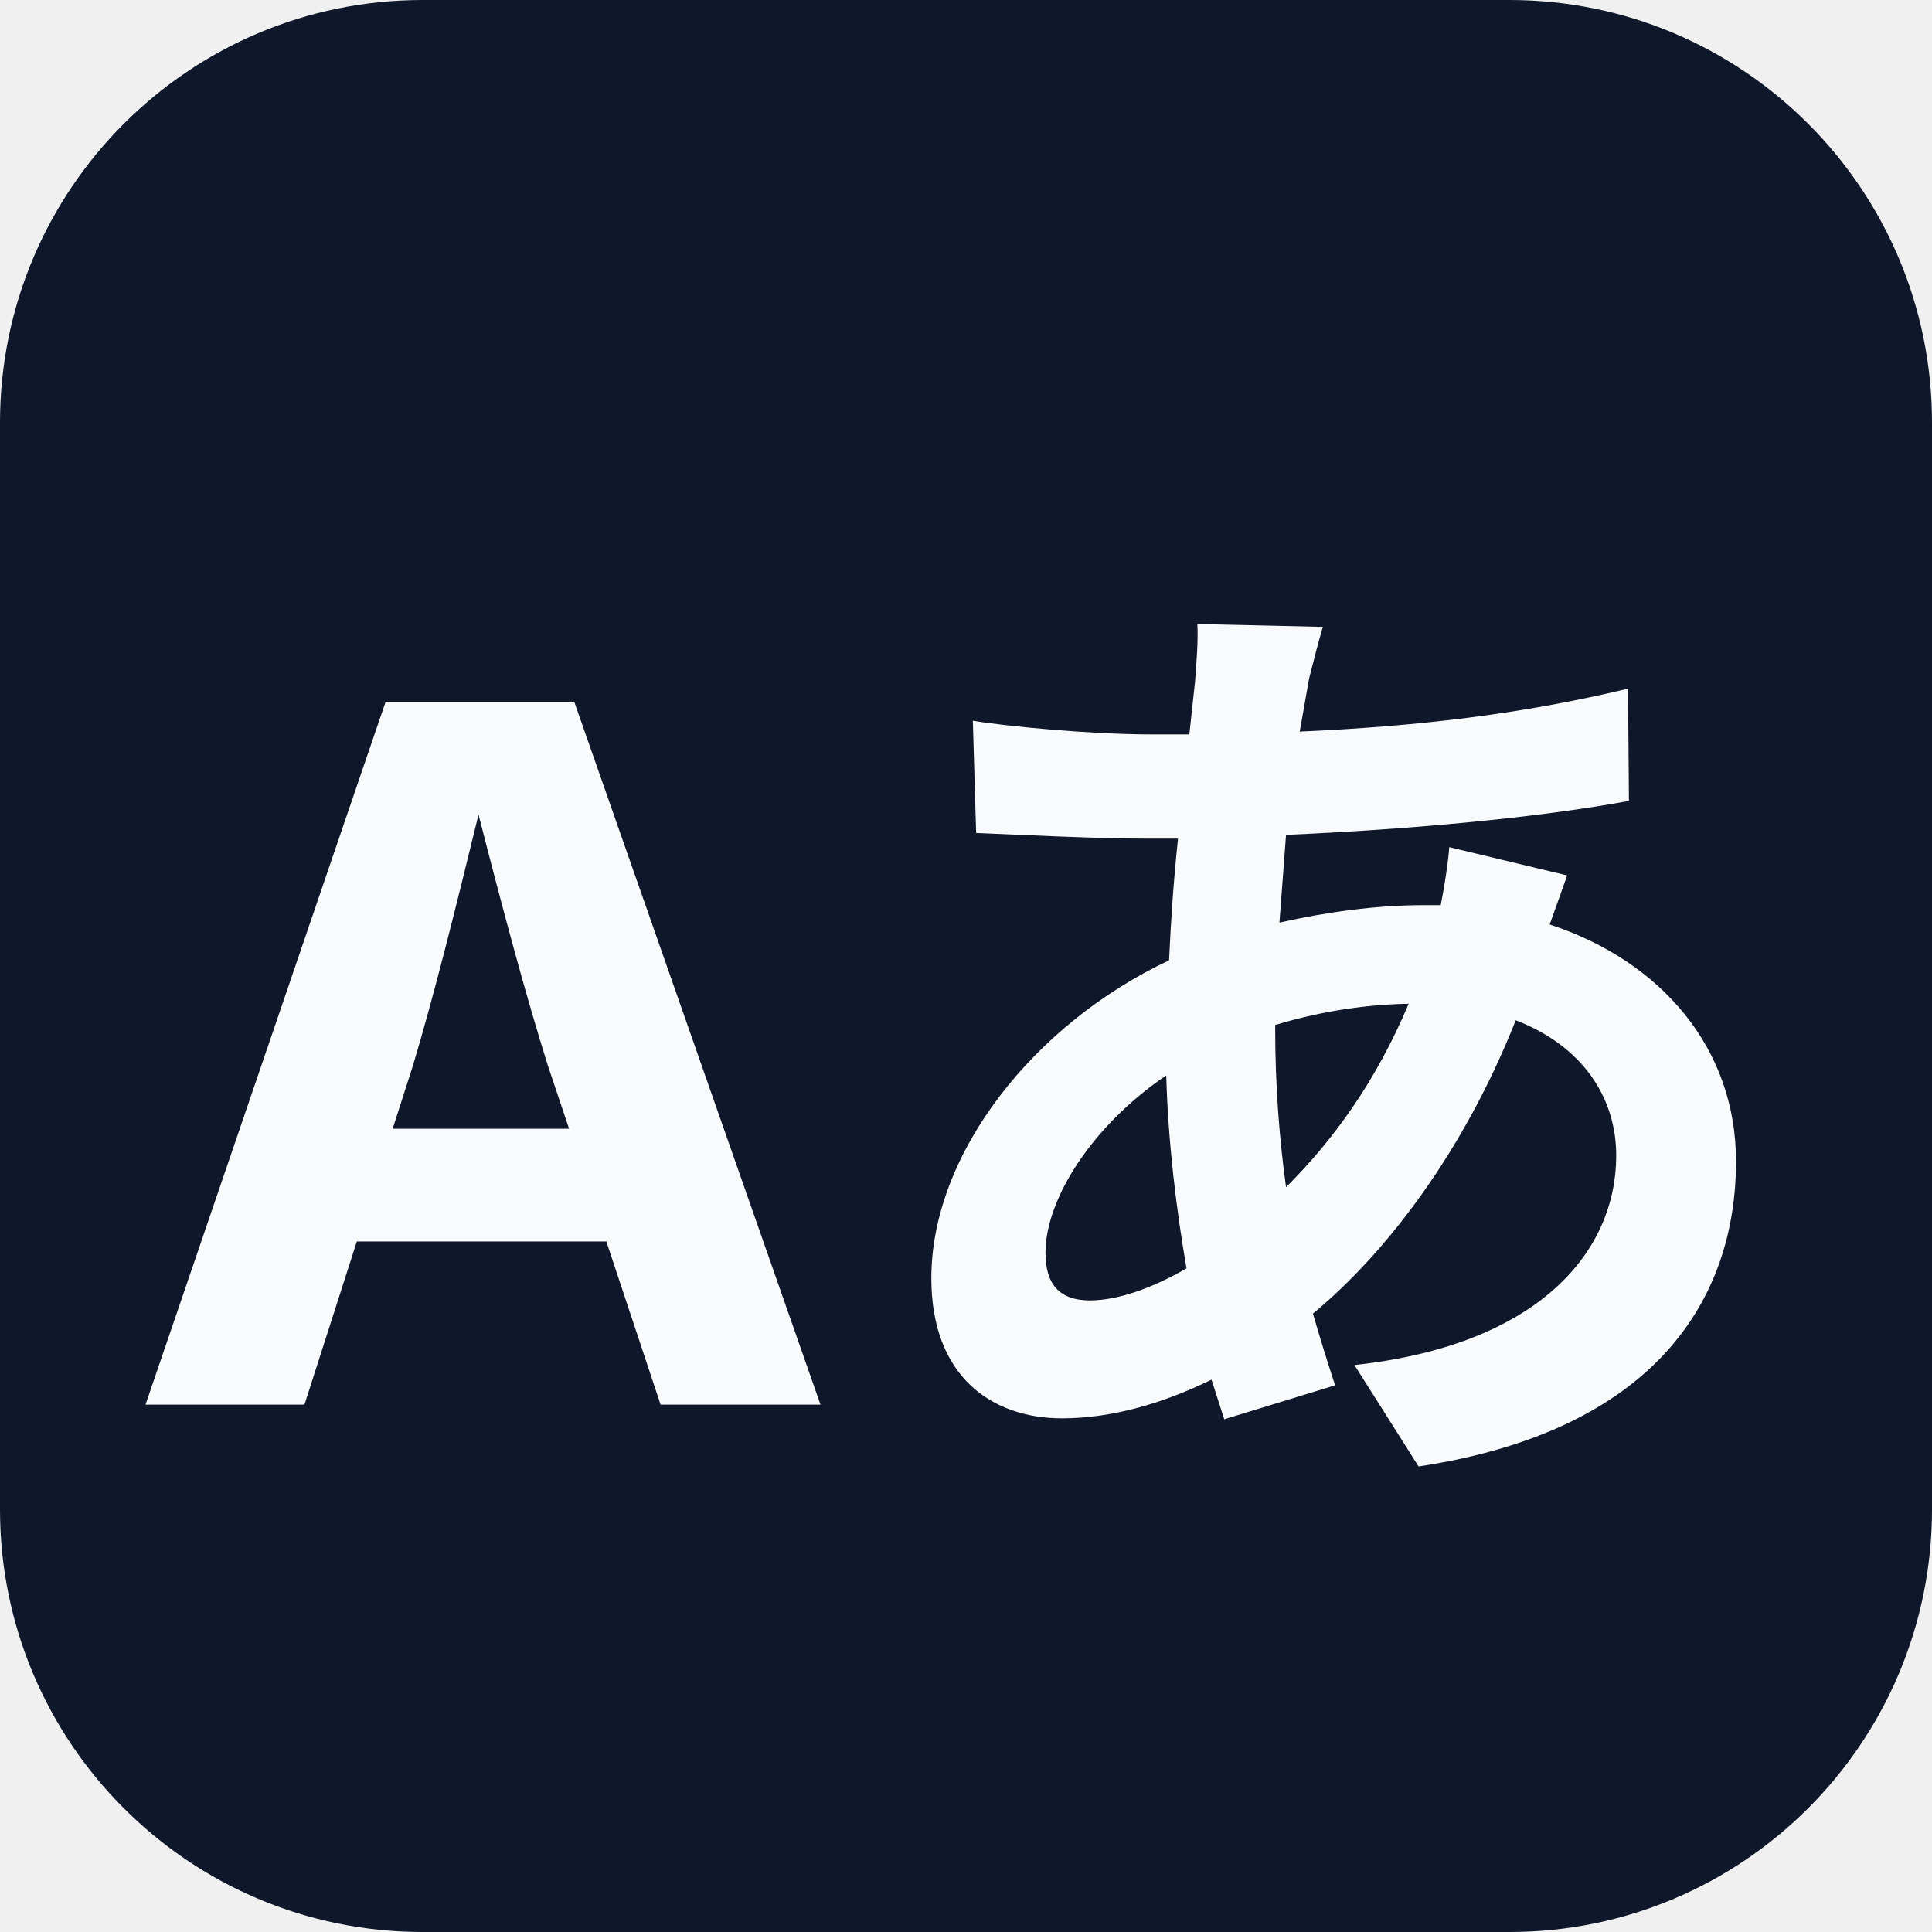
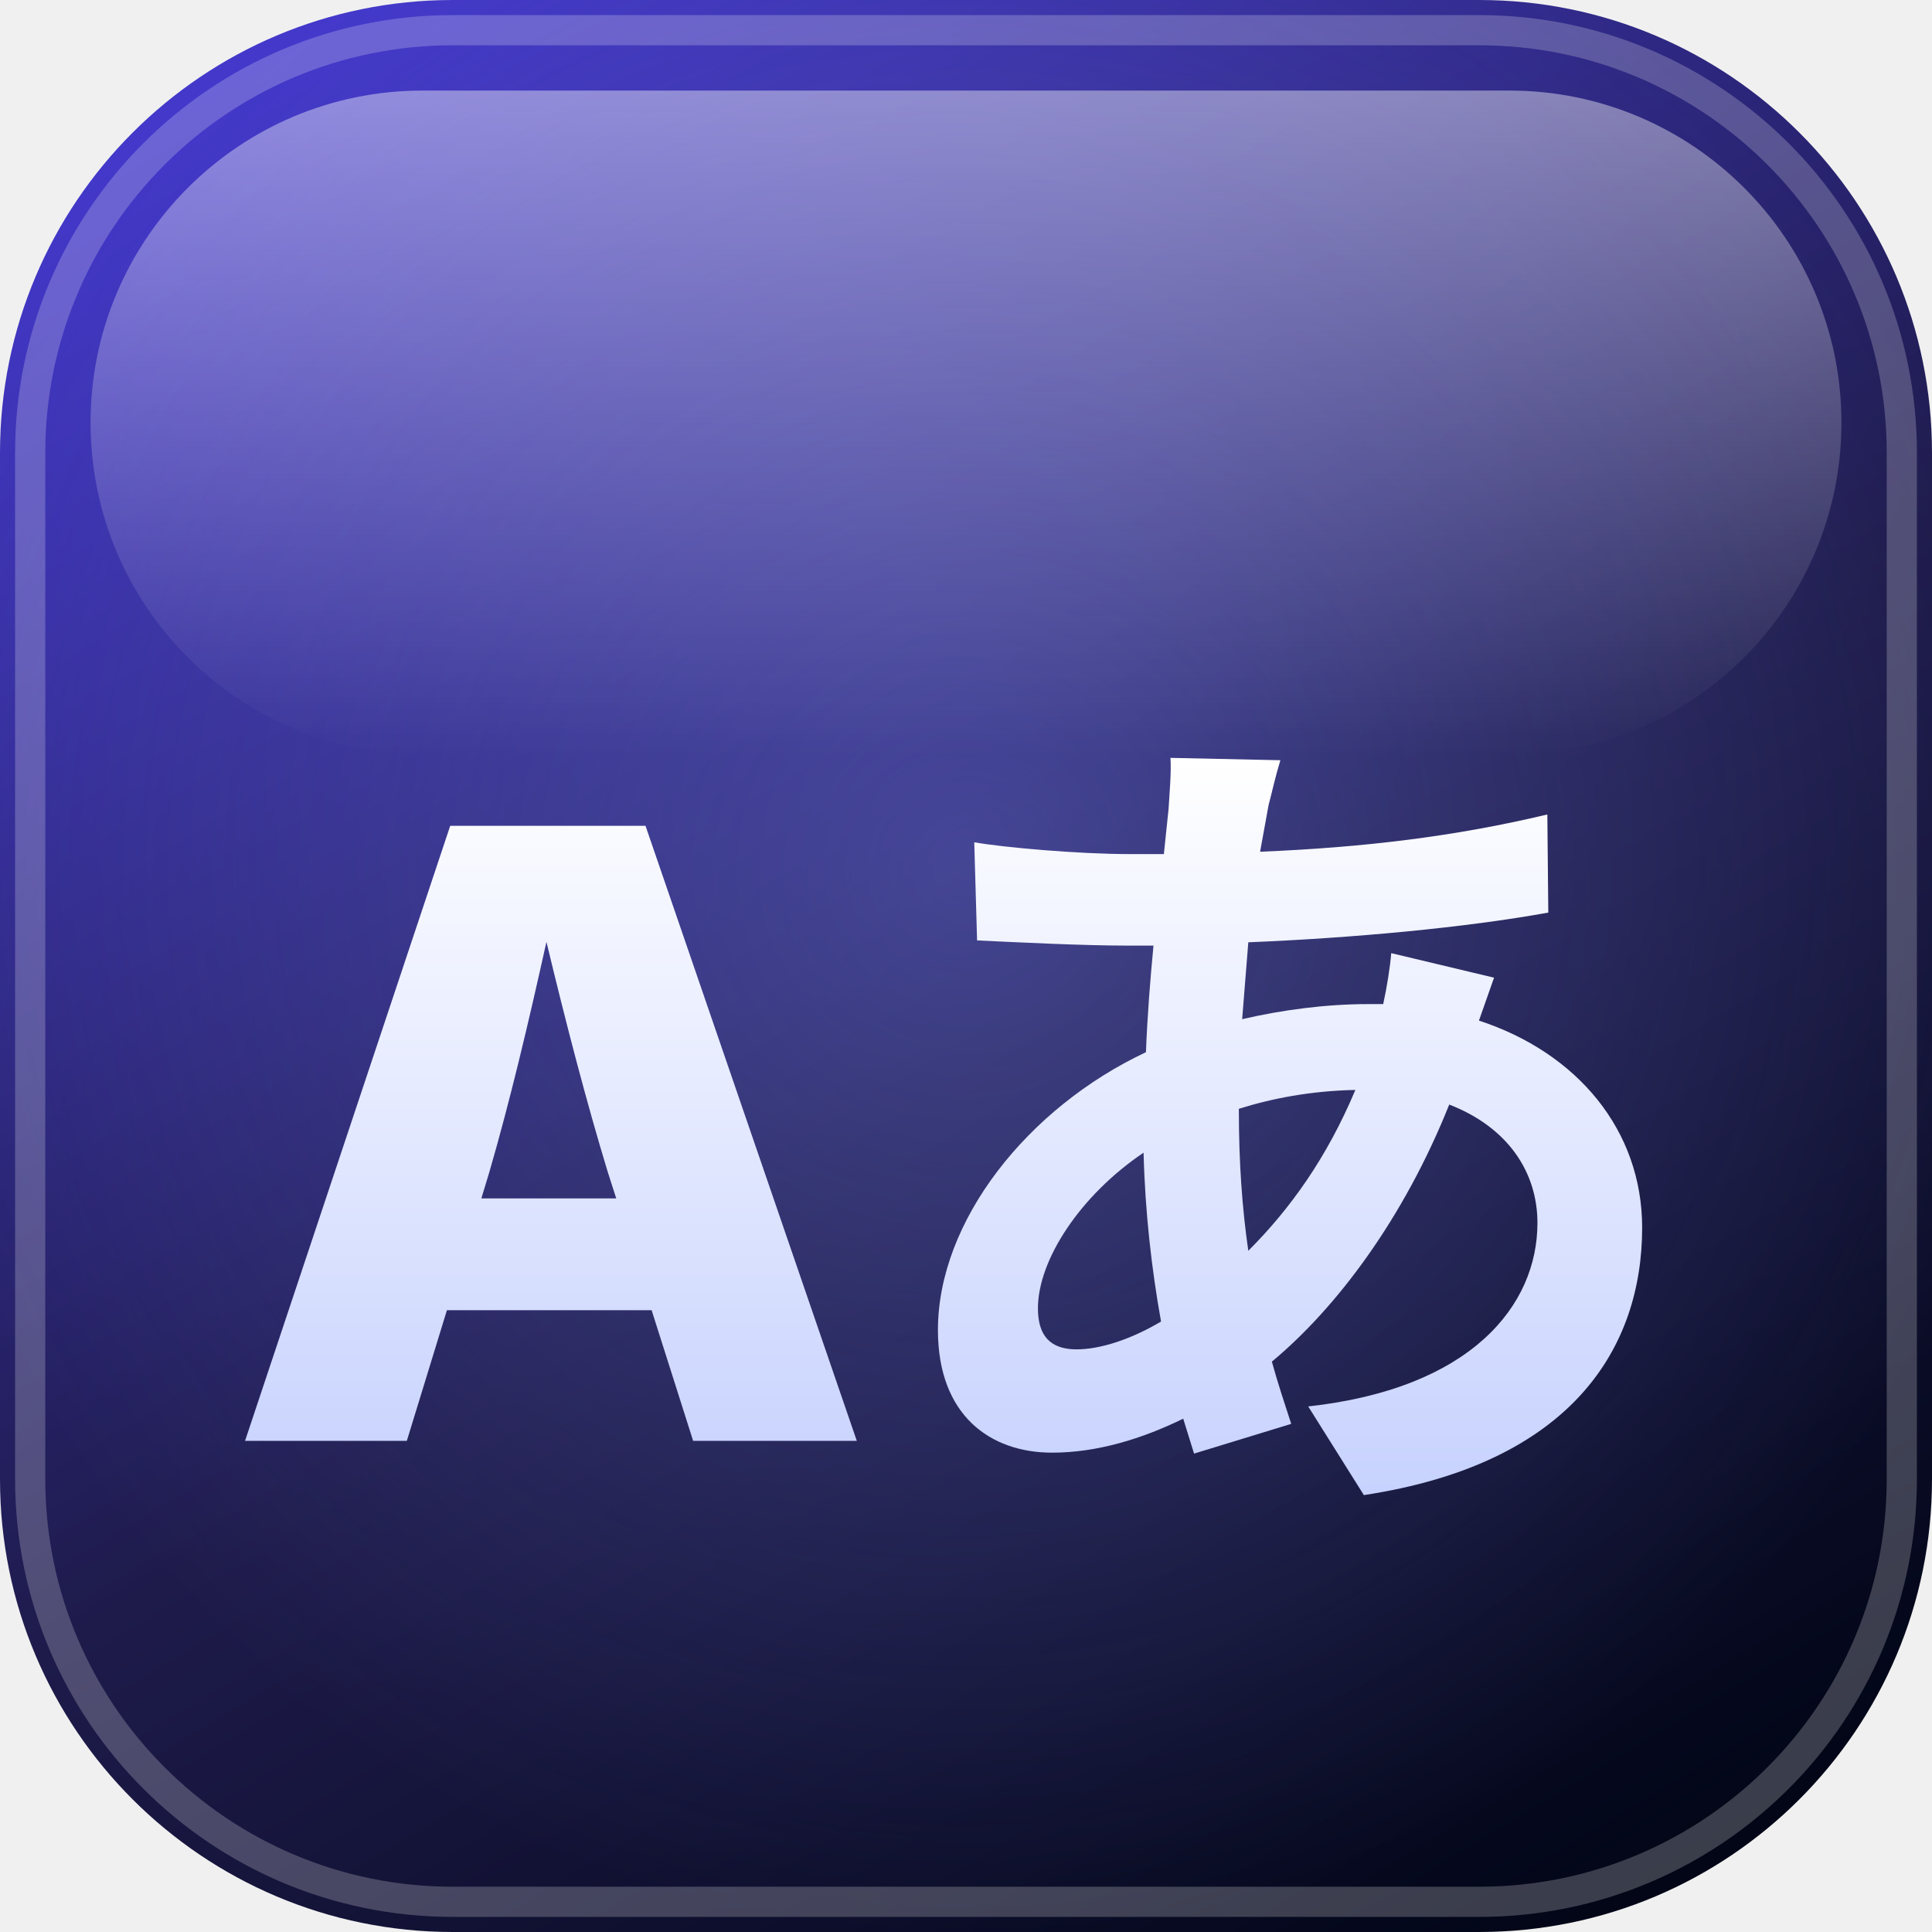
<svg xmlns="http://www.w3.org/2000/svg" viewBox="0 0 64 64">
-   <rect width="64" height="64" rx="14" fill="#0f172a" />
-   <text x="50%" y="54%" text-anchor="middle" dominant-baseline="middle" font-family="-apple-system,BlinkMacSystemFont,Inter,sans-serif" font-size="32" font-weight="700" fill="#f8fafc">Aあ</text>
+   <defs>
+     <linearGradient id="bg" x1="0.2" y1="0" x2="0.8" y2="1">
+       <stop offset="0" stop-color="#4338ca" />
+       <stop offset="0.55" stop-color="#1e1b4b" />
+       <stop offset="1" stop-color="#020617" />
+     </linearGradient>
+     <linearGradient id="shine" x1="0" y1="0" x2="0" y2="1">
+       <stop offset="0" stop-color="#ffffff" stop-opacity="0.42" />
+       <stop offset="1" stop-color="#ffffff" stop-opacity="0" />
+     </linearGradient>
+     <linearGradient id="text" x1="0" y1="0" x2="0" y2="1">
+       <stop offset="0" stop-color="#ffffff" />
+       <stop offset="1" stop-color="#c7d2fe" />
+     </linearGradient>
+     <radialGradient id="glow" cx="0.5" cy="0.45" r="0.55">
+       <stop offset="0" stop-color="#818cf8" stop-opacity="0.35" />
+       <stop offset="1" stop-color="#818cf8" stop-opacity="0" />
+     </radialGradient>
+   </defs>
+   <rect width="64" height="64" rx="15" fill="url(#bg)" />
+   <rect width="64" height="64" rx="15" fill="url(#glow)" />
+   <rect x="3" y="3" width="58" height="22" rx="11" fill="url(#shine)" />
+   <rect x="1" y="1" width="62" height="62" rx="14" fill="none" stroke="#ffffff" stroke-opacity="0.22" />
+   <text x="50%" y="58%" text-anchor="middle" dominant-baseline="middle" font-family="-apple-system,BlinkMacSystemFont,Inter,'SF Pro Display','Hiragino Sans',sans-serif" font-size="28" font-weight="800" fill="url(#text)" letter-spacing="-0.5">Aあ</text>
</svg>
